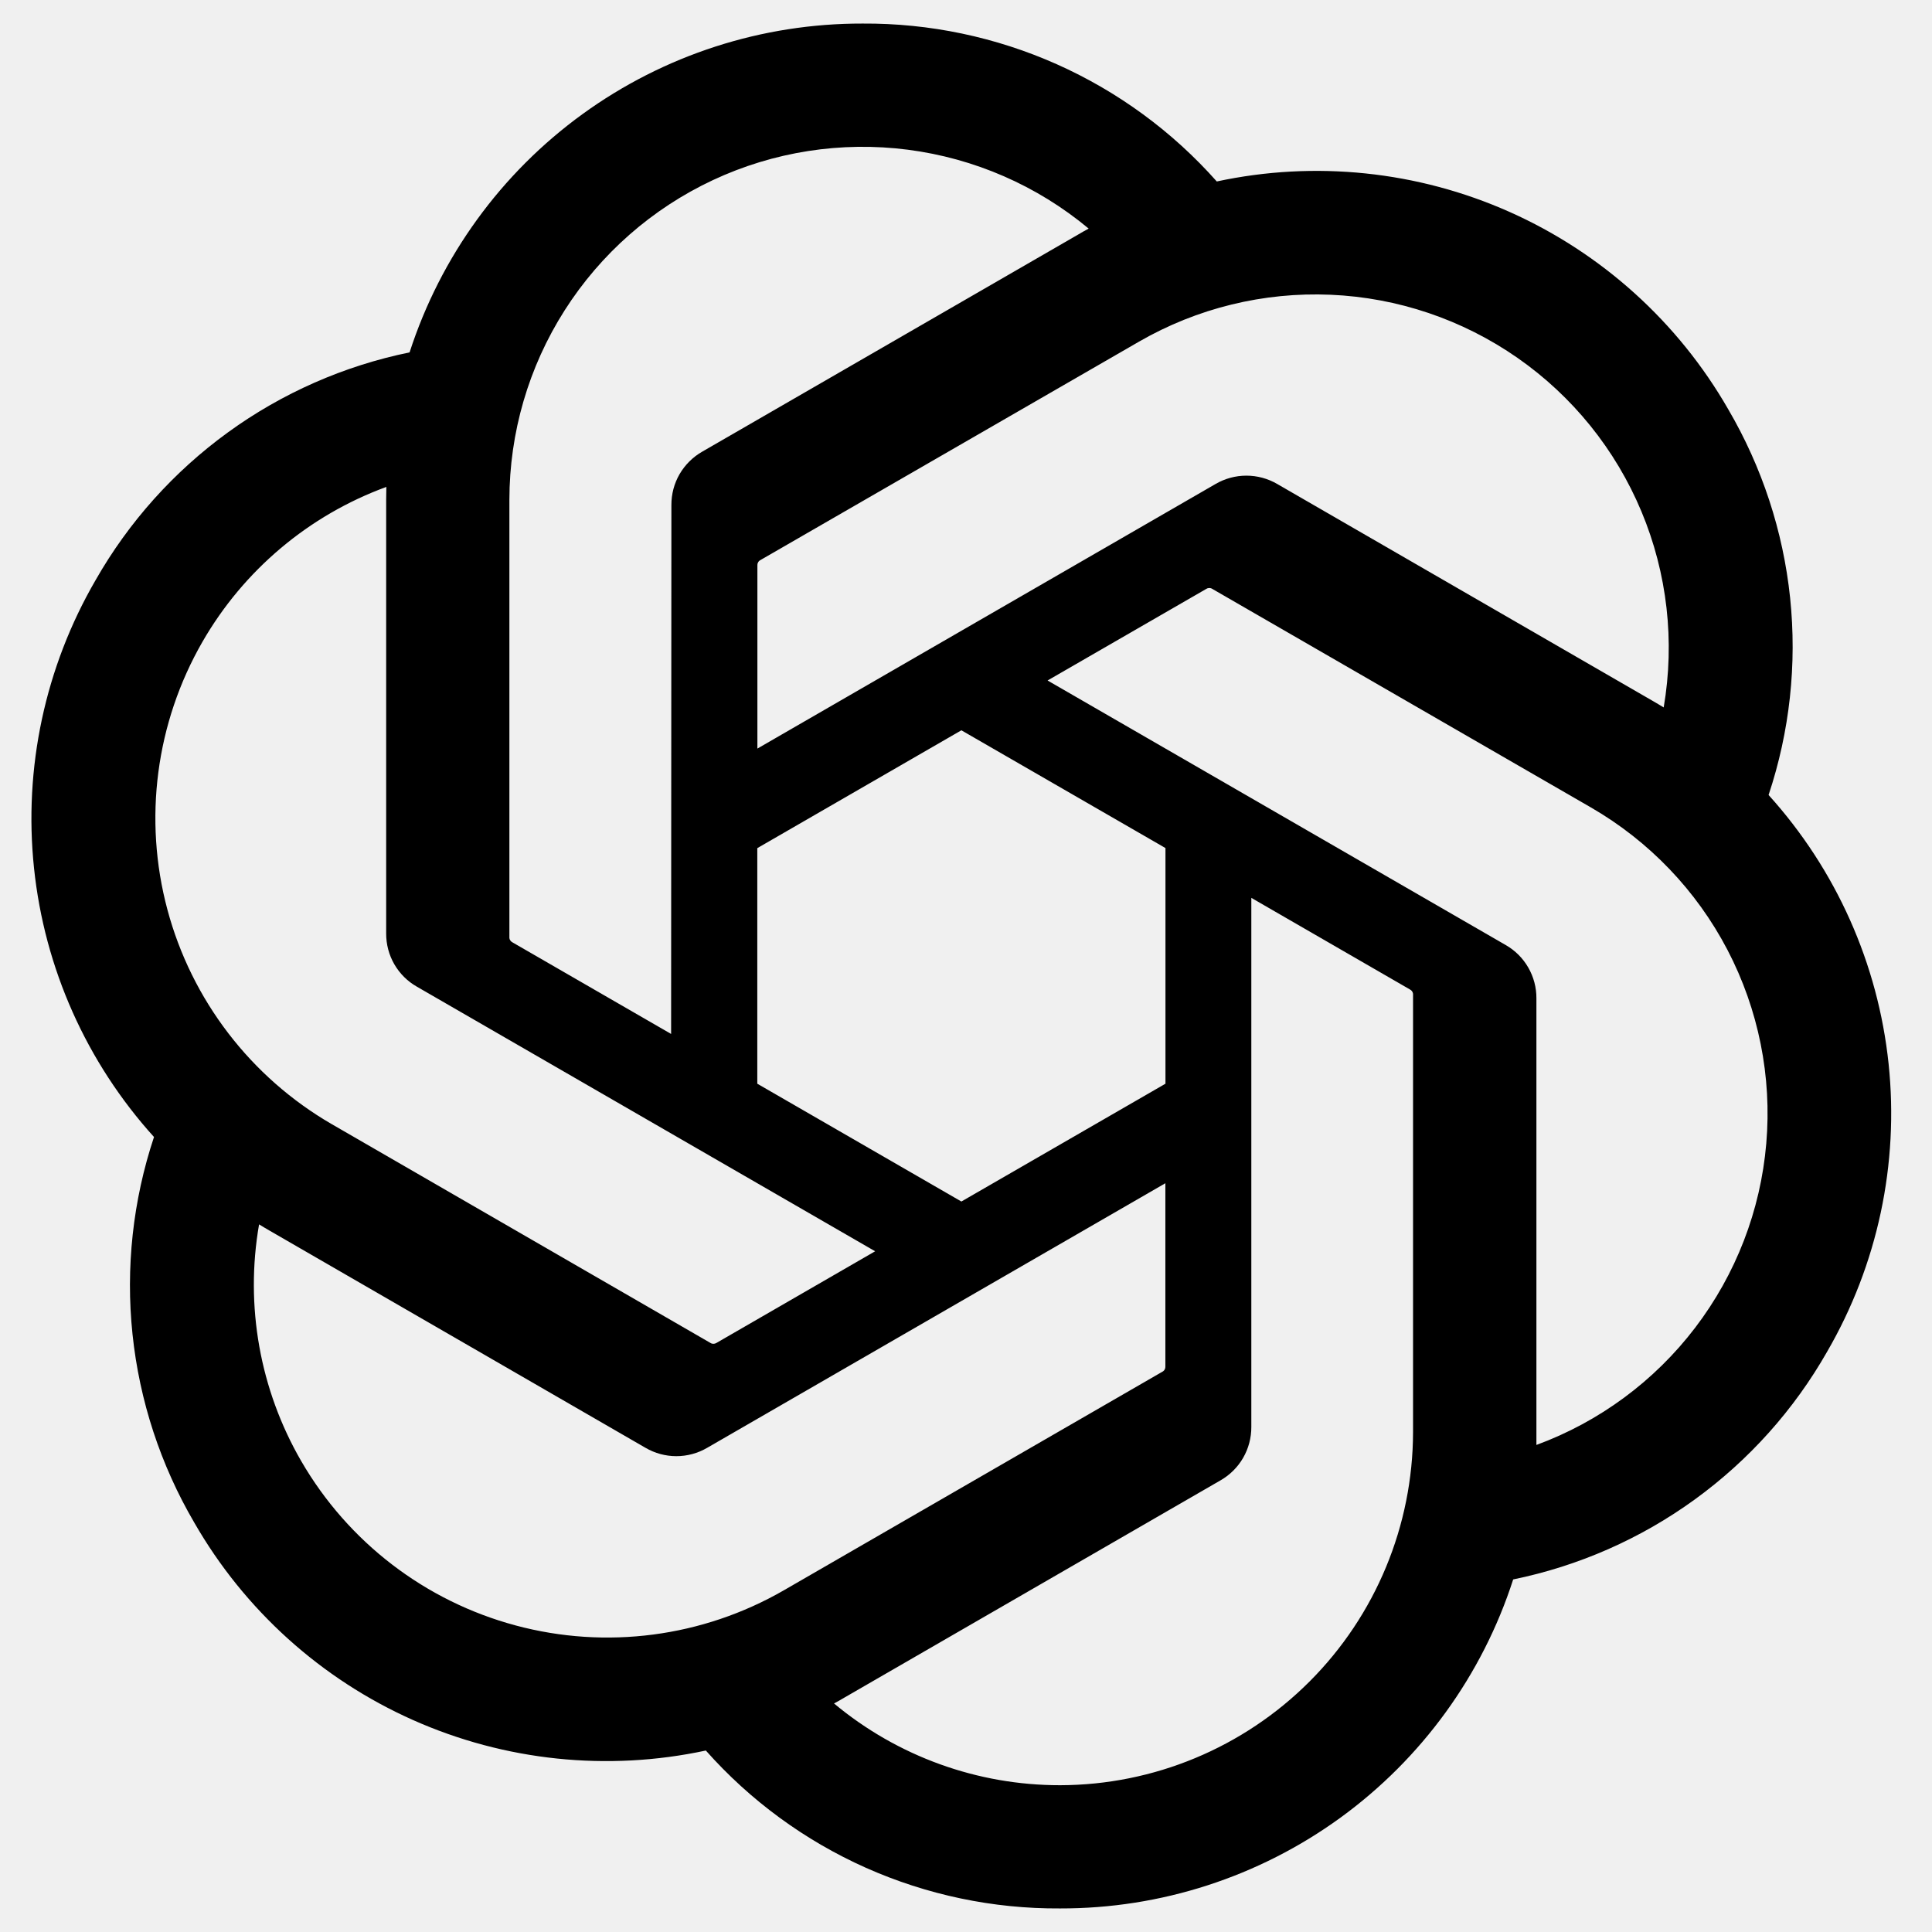
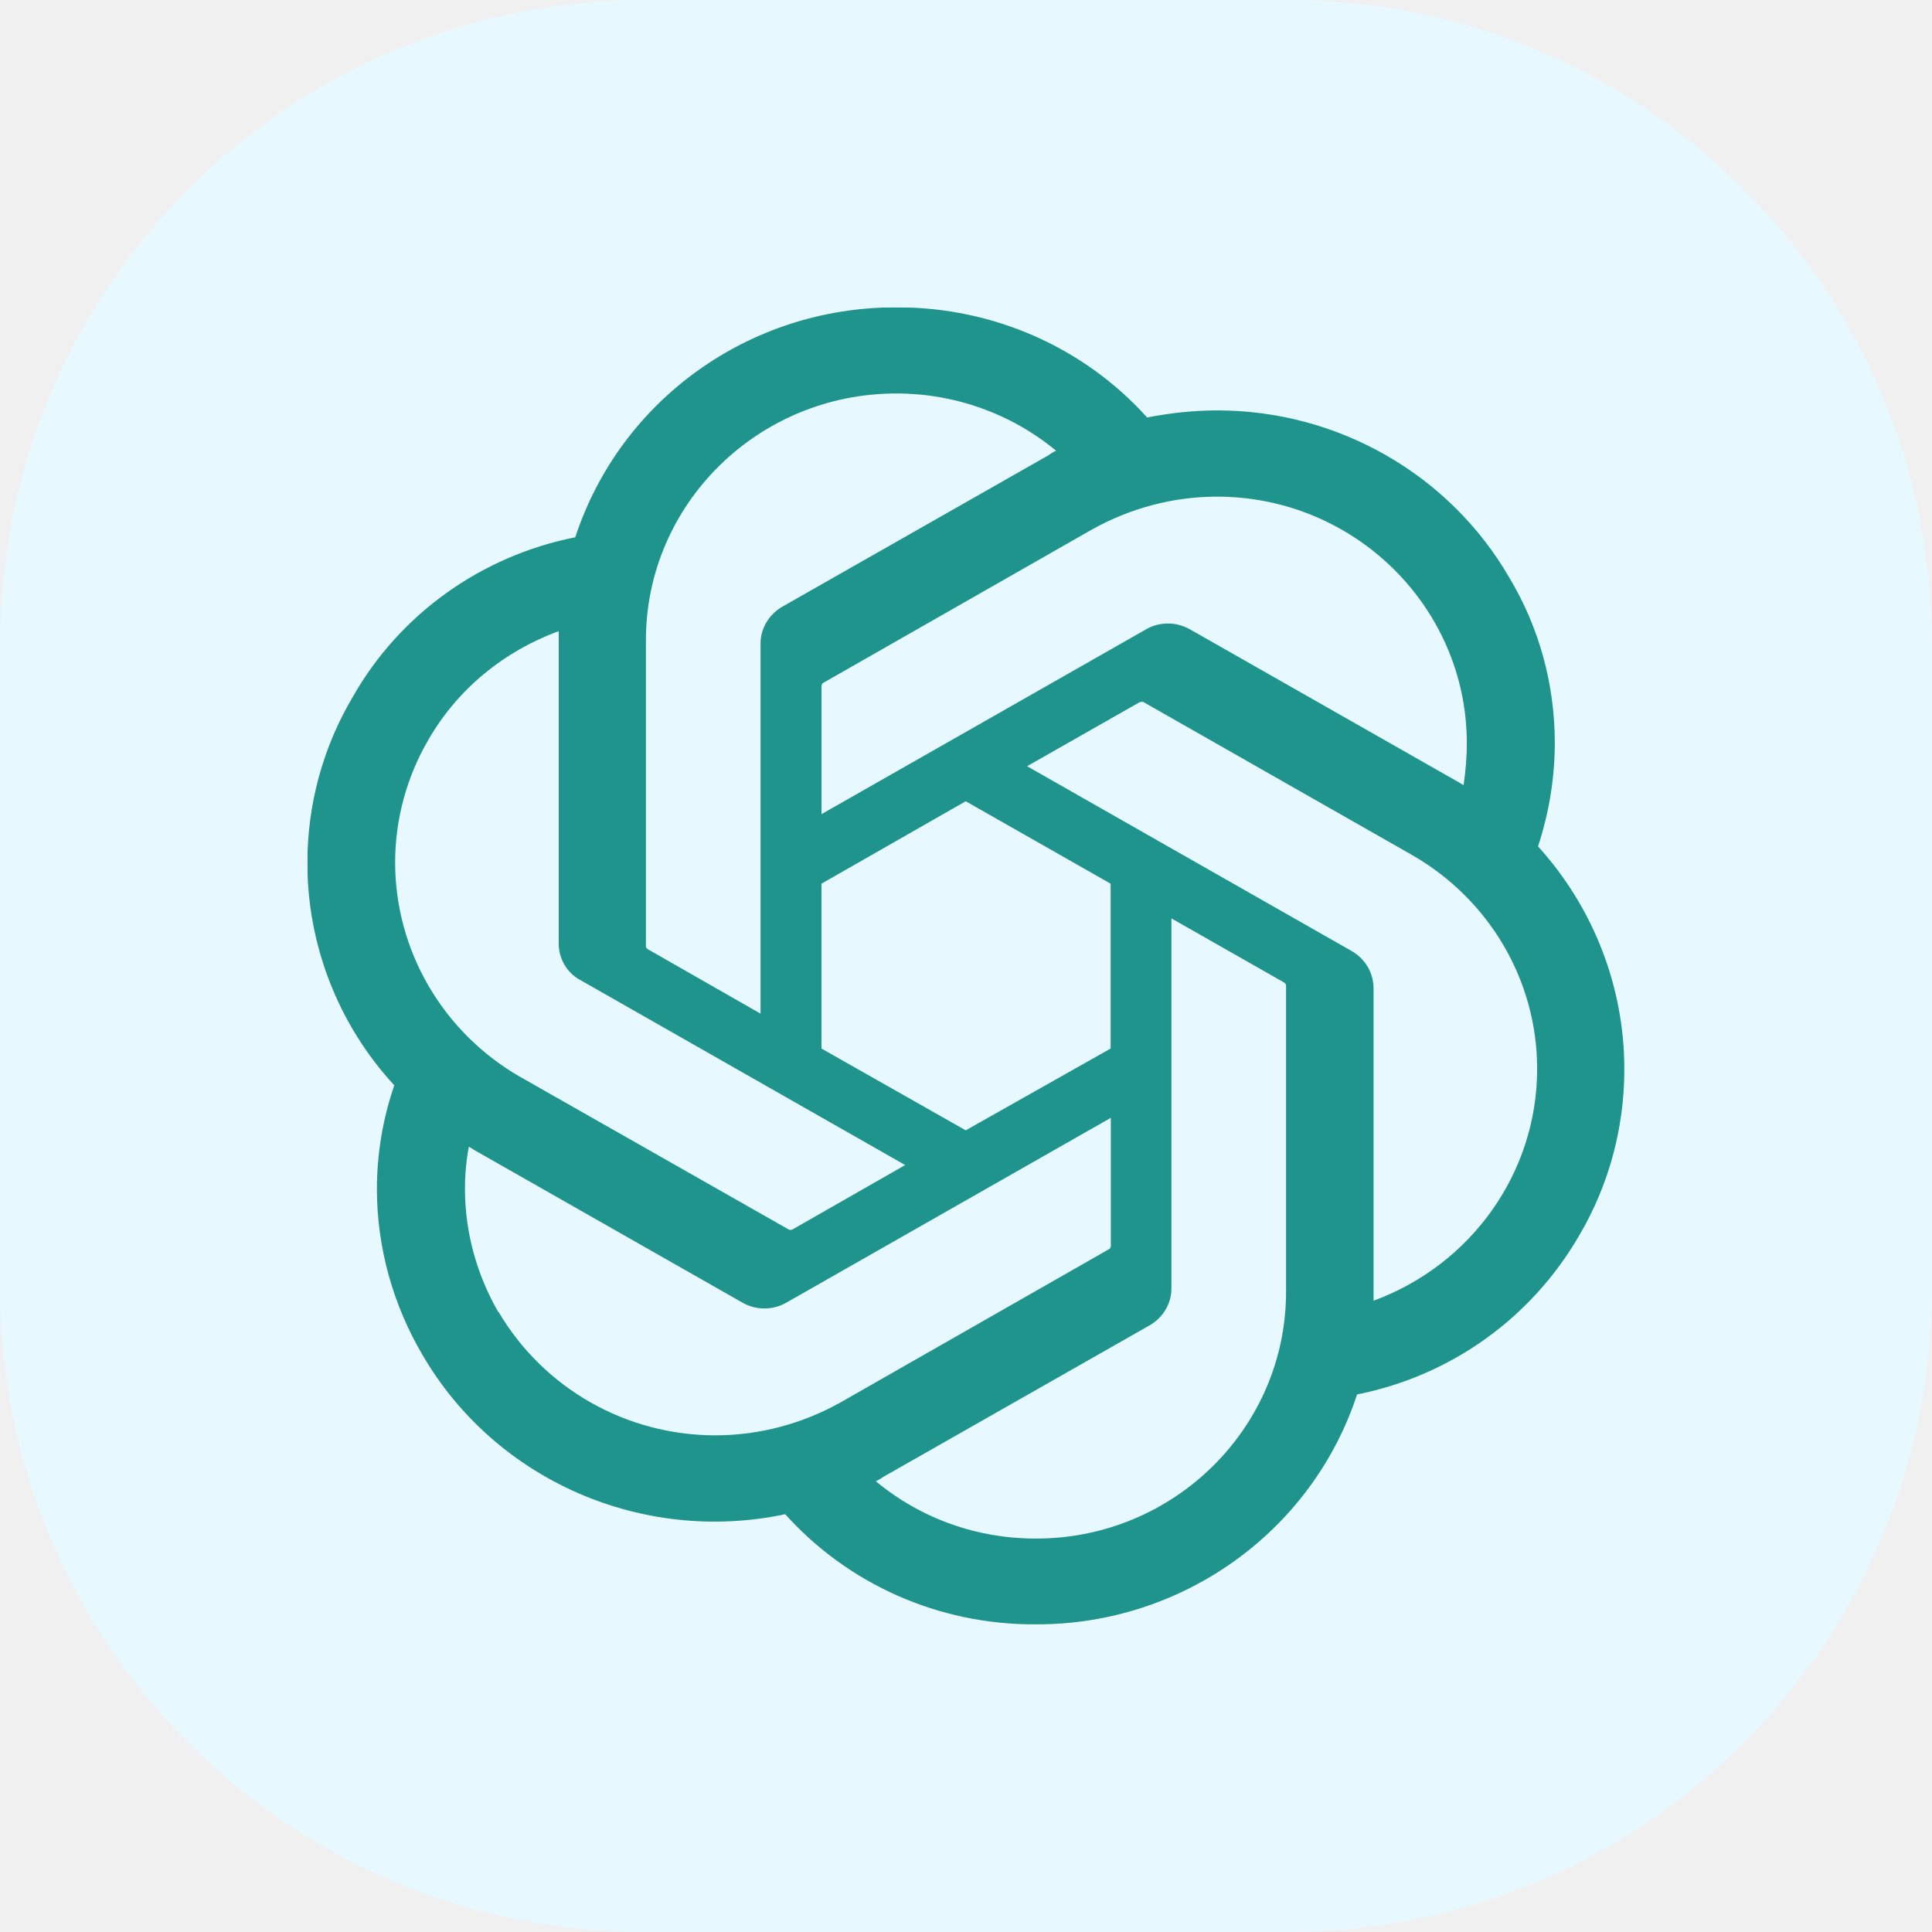
- <svg xmlns="http://www.w3.org/2000/svg" width="30" height="30" viewBox="0 0 41 41" fill="none" stroke-width="1.5" class="h-6 w-6 !h-5 !w-5" role="img">
-   <text x="-9999" y="-9999">ChatGPT</text>
-   <path d="M37.532 16.871C37.981 15.524 38.136 14.097 37.989 12.686C37.841 11.274 37.393 9.911 36.676 8.686C35.613 6.834 33.988 5.368 32.037 4.498C30.086 3.629 27.91 3.403 25.822 3.851C24.88 2.789 23.722 1.941 22.426 1.363C21.13 0.786 19.725 0.491 18.306 0.5C16.171 0.495 14.089 1.168 12.361 2.422C10.633 3.676 9.349 5.447 8.692 7.478C7.301 7.763 5.987 8.341 4.838 9.175C3.689 10.009 2.731 11.078 2.028 12.312C0.956 14.159 0.499 16.299 0.722 18.423C0.944 20.547 1.836 22.545 3.268 24.129C2.82 25.476 2.664 26.903 2.812 28.314C2.96 29.726 3.407 31.089 4.124 32.314C5.188 34.166 6.812 35.632 8.763 36.501C10.714 37.37 12.891 37.597 14.979 37.149C15.921 38.211 17.079 39.059 18.375 39.637C19.671 40.214 21.076 40.509 22.495 40.5C24.631 40.505 26.713 39.832 28.442 38.577C30.17 37.322 31.456 35.551 32.112 33.518C33.503 33.233 34.817 32.655 35.966 31.821C37.115 30.987 38.073 29.918 38.775 28.684C39.846 26.837 40.302 24.698 40.079 22.575C39.856 20.452 38.964 18.454 37.532 16.871ZM22.498 37.885C20.744 37.887 19.046 37.273 17.699 36.15C17.76 36.117 17.867 36.059 17.936 36.016L25.9 31.416C26.1 31.302 26.266 31.137 26.381 30.938C26.496 30.739 26.556 30.512 26.555 30.282V19.054L29.921 20.998C29.939 21.007 29.954 21.02 29.966 21.036C29.977 21.052 29.984 21.071 29.987 21.09V30.389C29.984 32.375 29.195 34.279 27.791 35.684C26.387 37.089 24.484 37.881 22.498 37.885ZM6.392 31.006C5.514 29.489 5.197 27.711 5.498 25.983C5.557 26.019 5.66 26.082 5.735 26.124L13.699 30.725C13.898 30.841 14.123 30.902 14.353 30.902C14.583 30.902 14.809 30.841 15.007 30.725L24.731 25.11V28.998C24.732 29.018 24.728 29.038 24.72 29.056C24.712 29.074 24.699 29.089 24.683 29.101L16.632 33.75C14.91 34.742 12.864 35.01 10.945 34.495C9.025 33.981 7.388 32.726 6.392 31.006ZM4.297 13.619C5.172 12.1 6.553 10.936 8.199 10.333C8.199 10.401 8.195 10.523 8.195 10.607V19.808C8.194 20.038 8.253 20.264 8.368 20.463C8.483 20.662 8.649 20.827 8.849 20.94L18.572 26.554L15.206 28.498C15.189 28.509 15.17 28.515 15.15 28.517C15.131 28.519 15.111 28.516 15.092 28.508L7.04 23.856C5.321 22.86 4.067 21.224 3.553 19.305C3.039 17.386 3.306 15.341 4.297 13.619ZM31.955 20.056L22.231 14.441L25.598 12.498C25.614 12.487 25.633 12.48 25.653 12.479C25.673 12.477 25.693 12.48 25.711 12.488L33.763 17.136C34.997 17.849 36.002 18.898 36.661 20.161C37.319 21.424 37.605 22.849 37.483 24.268C37.362 25.688 36.838 27.043 35.974 28.176C35.11 29.309 33.941 30.172 32.605 30.664C32.605 30.595 32.605 30.473 32.605 30.389V21.188C32.607 20.959 32.547 20.733 32.433 20.534C32.319 20.335 32.154 20.17 31.955 20.056ZM35.306 15.013C35.246 14.976 35.143 14.914 35.069 14.872L27.105 10.271C26.906 10.155 26.68 10.094 26.45 10.094C26.221 10.094 25.995 10.155 25.796 10.271L16.073 15.886V11.998C16.072 11.978 16.075 11.959 16.084 11.941C16.092 11.922 16.105 11.907 16.121 11.895L24.172 7.25C25.405 6.539 26.816 6.194 28.238 6.255C29.661 6.316 31.036 6.781 32.204 7.595C33.372 8.409 34.284 9.539 34.833 10.853C35.383 12.167 35.546 13.61 35.306 15.013ZM14.242 21.942L10.875 19.998C10.858 19.989 10.842 19.976 10.831 19.96C10.819 19.944 10.812 19.925 10.81 19.906V10.607C10.811 9.183 11.217 7.788 11.982 6.587C12.747 5.385 13.838 4.427 15.127 3.823C16.417 3.219 17.852 2.995 19.265 3.177C20.677 3.359 22.009 3.939 23.103 4.851C23.043 4.884 22.937 4.942 22.867 4.985L14.902 9.585C14.703 9.699 14.537 9.864 14.421 10.063C14.306 10.262 14.247 10.488 14.248 10.717L14.242 21.942ZM16.071 17.999L20.402 15.498L24.733 17.997V22.998L20.402 25.498L16.071 22.998V17.999Z" fill="currentColor" />
+ <svg xmlns="http://www.w3.org/2000/svg" xmlns:xlink="http://www.w3.org/1999/xlink" width="30" height="30" viewBox="0 0 30 30" fill="none">
+   <defs>
+     <rect id="path_0" x="0" y="0" width="30" height="30" />
+     <rect id="path_1" x="0" y="0" width="20.455" height="20.455" />
+   </defs>
+   <g opacity="1" transform="translate(0 0)  rotate(0 15 15)">
+     <rect fill="#E7F8FF" opacity="1" transform="translate(0 0)  rotate(0 15 15)" x="0" y="0" width="30" height="30" rx="10" />
+     <mask id="bg-mask-0" fill="white">
+       <use xlink:href="#path_0" />
+     </mask>
+     <g mask="url(#bg-mask-0)">
+       <g opacity="1" transform="translate(4.772727 4.772727)  rotate(0 10.22727 10.22727)">
+         <mask id="bg-mask-1" fill="white">
+           <use xlink:href="#path_1" />
+         </mask>
+         <g mask="url(#bg-mask-1)">
+           <path id="分组 1" fill-rule="evenodd" style="fill:#1F948C" transform="translate(0 0)  rotate(0 10.22727 10.22727)" opacity="1" d="M19.11 8.37L19.11 8.37C19.28 7.85 19.37 7.31 19.37 6.76C19.37 5.86 19.13 4.97 18.66 4.19C17.73 2.59 16 1.6 14.13 1.6C13.76 1.6 13.4 1.64 13.04 1.71C12.06 0.62 10.65 0 9.17 0L9.14 0L9.13 0C6.86 0 4.86 1.44 4.16 3.57C2.7 3.86 1.44 4.76 0.71 6.04C0.24 6.83 0 7.72 0 8.63C0 9.9 0.48 11.14 1.35 12.08C1.17 12.6 1.08 13.15 1.08 13.69C1.08 14.6 1.33 15.49 1.79 16.27C2.92 18.21 5.2 19.21 7.42 18.74C8.4 19.83 9.8 20.45 11.28 20.45L11.31 20.45L11.33 20.45C13.59 20.45 15.6 19.01 16.3 16.88C17.76 16.59 19.01 15.69 19.75 14.41C20.21 13.63 20.45 12.74 20.45 11.83C20.45 10.55 19.97 9.32 19.11 8.37Z M8.947 18.158C8.907 18.188 8.867 18.208 8.827 18.228C9.527 18.808 10.397 19.118 11.307 19.118L11.317 19.118C13.457 19.118 15.197 17.398 15.197 15.288L15.197 10.528C15.197 10.508 15.177 10.488 15.157 10.478L13.417 9.488L13.417 15.238C13.417 15.468 13.287 15.688 13.077 15.808L8.947 18.158Z M8.277 17.005L12.447 14.625C12.466 14.615 12.476 14.595 12.476 14.575L12.476 14.575L12.476 12.585L7.437 15.455C7.227 15.575 6.967 15.575 6.757 15.455L2.627 13.105C2.587 13.085 2.537 13.045 2.507 13.035C2.467 13.245 2.447 13.465 2.447 13.685C2.447 14.355 2.627 15.015 2.967 15.605L2.967 15.595C3.667 16.785 4.947 17.515 6.337 17.515C7.017 17.515 7.687 17.335 8.277 17.005Z M3.903 5.168C3.903 5.128 3.903 5.068 3.903 5.028C3.053 5.338 2.333 5.928 1.883 6.708L1.883 6.708C1.543 7.288 1.363 7.948 1.363 8.618C1.363 9.988 2.103 11.258 3.303 11.948L7.473 14.318C7.493 14.328 7.513 14.328 7.533 14.318L9.283 13.318L4.243 10.448C4.033 10.338 3.903 10.118 3.903 9.878L3.903 9.878L3.903 5.168Z M17.156 8.505L12.976 6.125C12.956 6.125 12.936 6.125 12.916 6.135L11.176 7.125L16.216 9.995C16.426 10.115 16.556 10.335 16.556 10.575C16.556 10.575 16.556 10.575 16.556 10.575L16.556 15.425C18.076 14.865 19.096 13.435 19.096 11.825C19.096 10.455 18.356 9.195 17.156 8.505Z M8.014 5.829C7.994 5.839 7.984 5.859 7.984 5.879L7.984 5.879L7.984 7.869L13.024 4.999C13.124 4.939 13.244 4.909 13.364 4.909C13.484 4.909 13.594 4.939 13.704 4.999L17.834 7.349C17.874 7.369 17.914 7.399 17.954 7.419L17.954 7.419C17.984 7.209 18.004 6.989 18.004 6.769C18.004 4.659 16.264 2.939 14.124 2.939C13.444 2.939 12.774 3.119 12.184 3.449L8.014 5.829Z M9.147 1.337C6.997 1.337 5.257 3.057 5.257 5.167L5.257 9.927C5.257 9.947 5.277 9.957 5.287 9.967L7.037 10.967L7.037 5.227L7.037 5.217C7.037 4.987 7.167 4.767 7.377 4.647L11.507 2.297C11.547 2.267 11.597 2.237 11.627 2.227C10.927 1.647 10.047 1.337 9.147 1.337Z M7.983 11.509L10.223 12.779L12.473 11.509L12.473 8.949L10.223 7.669L7.983 8.949L7.983 11.509Z " />
+         </g>
+       </g>
+     </g>
+   </g>
</svg>
